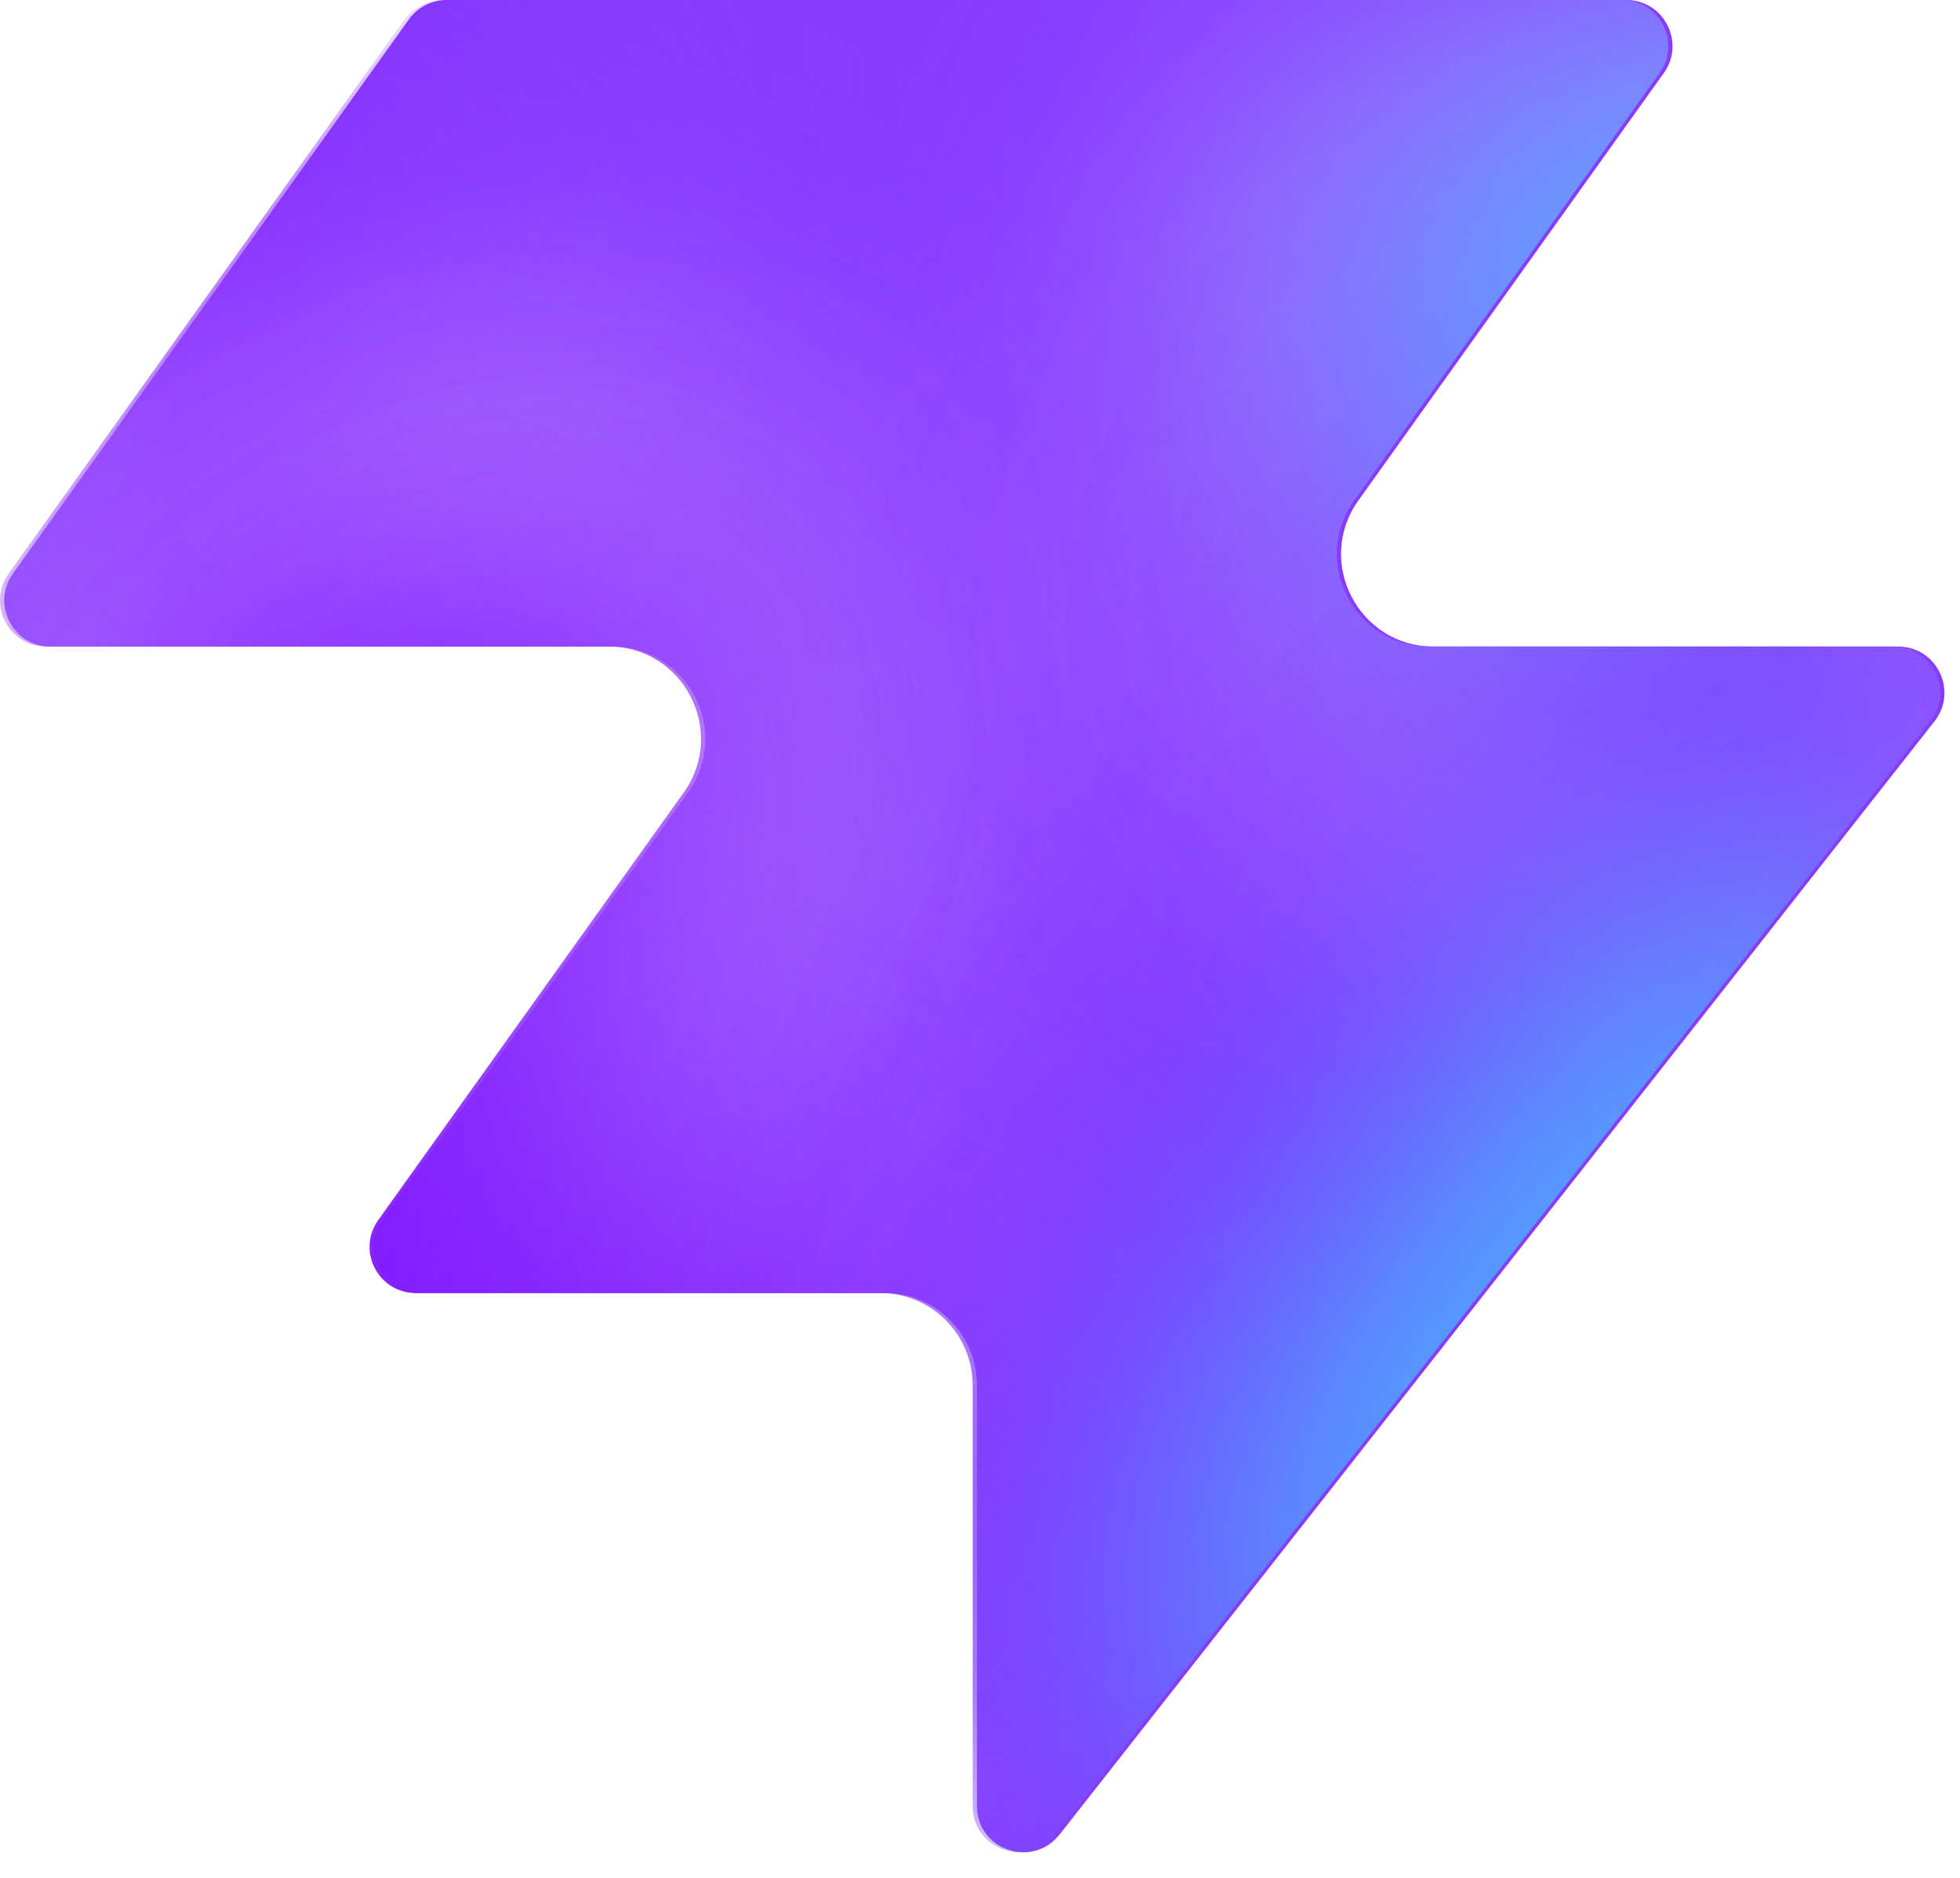
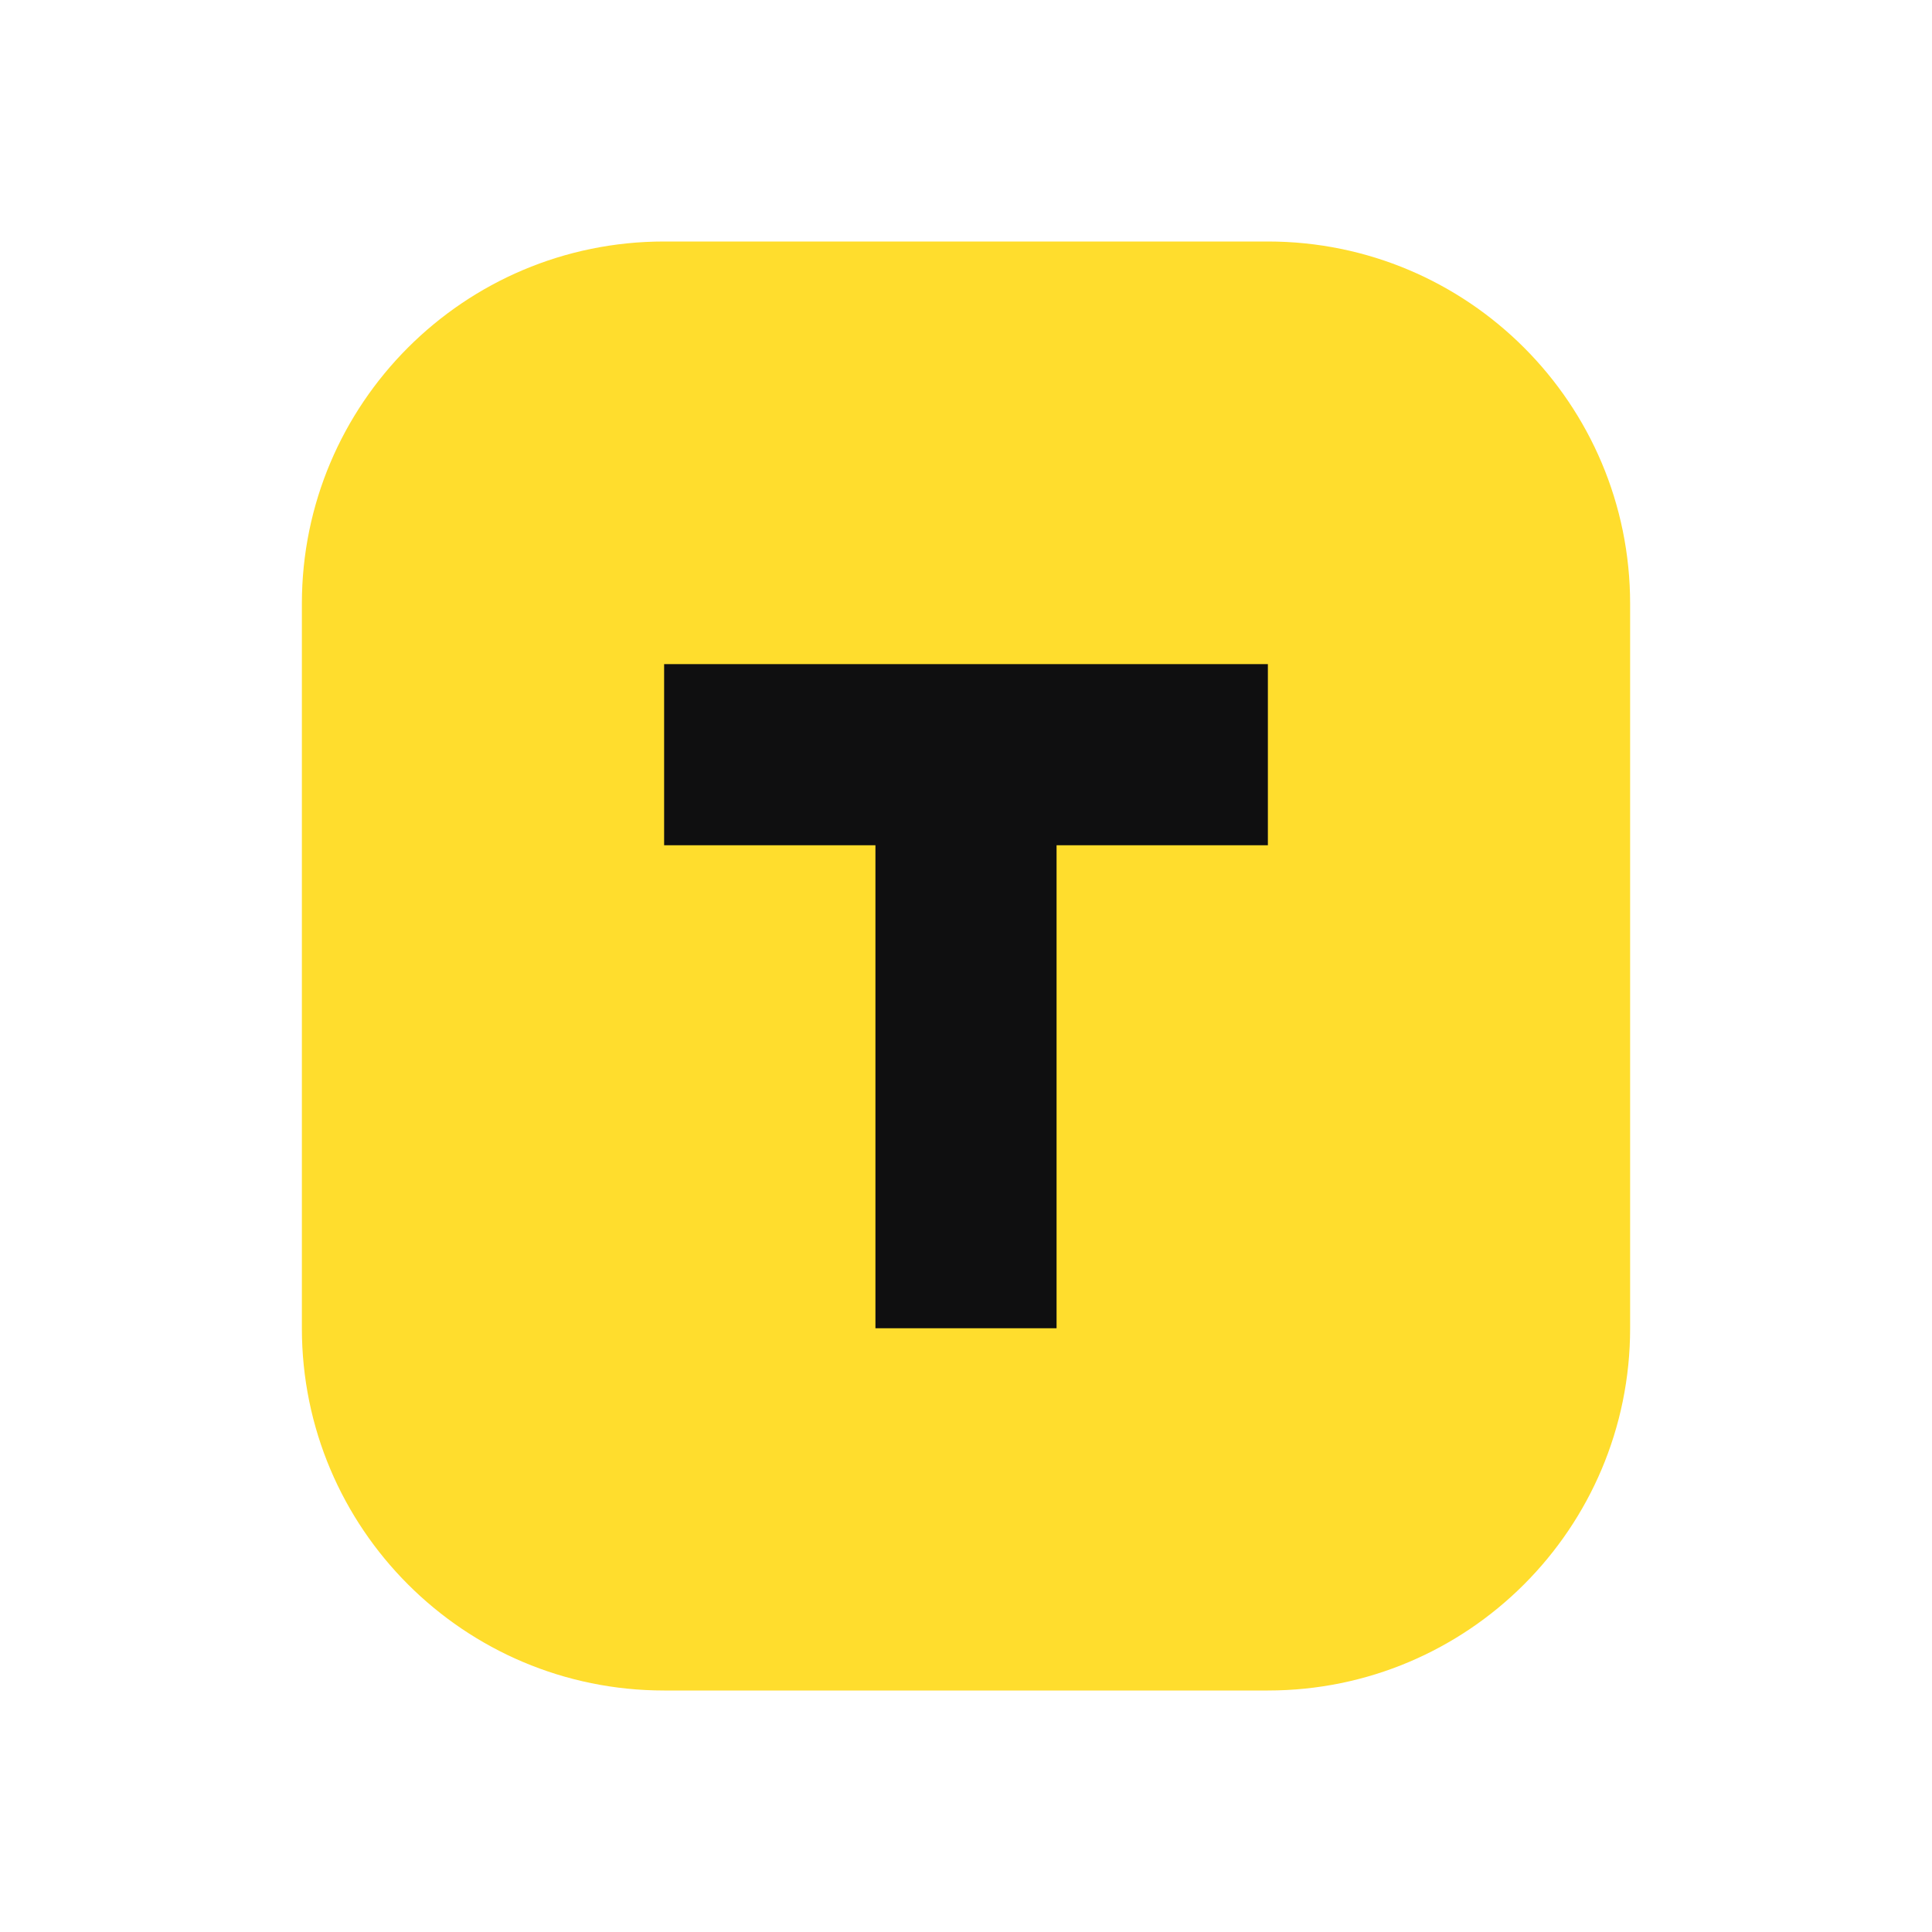
- <svg xmlns="http://www.w3.org/2000/svg" width="48" height="46" fill="none" viewBox="0 0 48 46">
-   <path fill="#863bff" d="M25.946 44.938c-.664.845-2.021.375-2.021-.698V33.937a2.26 2.26 0 0 0-2.262-2.262H10.287c-.92 0-1.456-1.04-.92-1.788l7.48-10.471c1.07-1.497 0-3.578-1.842-3.578H1.237c-.92 0-1.456-1.04-.92-1.788L10.013.474c.214-.297.556-.474.92-.474h28.894c.92 0 1.456 1.04.92 1.788l-7.48 10.471c-1.07 1.498 0 3.579 1.842 3.579h11.377c.943 0 1.473 1.088.89 1.83L25.947 44.94z" style="fill:#863bff;fill:color(display-p3 .525 .23 1);fill-opacity:1" />
-   <mask id="a" width="48" height="46" x="0" y="0" maskUnits="userSpaceOnUse" style="mask-type:alpha">
-     <path fill="#000" d="M25.842 44.938c-.664.844-2.021.375-2.021-.698V33.937a2.26 2.26 0 0 0-2.262-2.262H10.183c-.92 0-1.456-1.04-.92-1.788l7.48-10.471c1.07-1.498 0-3.579-1.842-3.579H1.133c-.92 0-1.456-1.04-.92-1.787L9.91.473c.214-.297.556-.474.92-.474h28.894c.92 0 1.456 1.04.92 1.788l-7.48 10.471c-1.07 1.498 0 3.578 1.842 3.578h11.377c.943 0 1.473 1.088.89 1.832L25.843 44.94z" style="fill:#000;fill-opacity:1" />
-   </mask>
-   <g mask="url(#a)">
-     <g filter="url(#b)">
-       <ellipse cx="5.508" cy="14.704" fill="#ede6ff" rx="5.508" ry="14.704" style="fill:#ede6ff;fill:color(display-p3 .927 .903 1);fill-opacity:1" transform="matrix(.00324 1 1 -.00324 -4.47 31.516)" />
-     </g>
-     <g filter="url(#c)">
-       <ellipse cx="10.399" cy="29.851" fill="#ede6ff" rx="10.399" ry="29.851" style="fill:#ede6ff;fill:color(display-p3 .927 .903 1);fill-opacity:1" transform="matrix(.00324 1 1 -.00324 -39.328 7.883)" />
-     </g>
-     <g filter="url(#d)">
-       <ellipse cx="5.508" cy="30.487" fill="#7e14ff" rx="5.508" ry="30.487" style="fill:#7e14ff;fill:color(display-p3 .492 .077 1);fill-opacity:1" transform="rotate(89.814 -25.913 -14.639)scale(1 -1)" />
-     </g>
-     <g filter="url(#e)">
-       <ellipse cx="5.508" cy="30.599" fill="#7e14ff" rx="5.508" ry="30.599" style="fill:#7e14ff;fill:color(display-p3 .492 .077 1);fill-opacity:1" transform="rotate(89.814 -32.644 -3.334)scale(1 -1)" />
-     </g>
-     <g filter="url(#f)">
-       <ellipse cx="5.508" cy="30.599" fill="#7e14ff" rx="5.508" ry="30.599" style="fill:#7e14ff;fill:color(display-p3 .492 .077 1);fill-opacity:1" transform="matrix(.00324 1 1 -.00324 -34.34 30.47)" />
-     </g>
-     <g filter="url(#g)">
-       <ellipse cx="14.072" cy="22.078" fill="#ede6ff" rx="14.072" ry="22.078" style="fill:#ede6ff;fill:color(display-p3 .927 .903 1);fill-opacity:1" transform="rotate(93.35 24.506 48.493)scale(-1 1)" />
-     </g>
-     <g filter="url(#h)">
-       <ellipse cx="3.47" cy="21.501" fill="#7e14ff" rx="3.47" ry="21.501" style="fill:#7e14ff;fill:color(display-p3 .492 .077 1);fill-opacity:1" transform="rotate(89.009 28.708 47.59)scale(-1 1)" />
-     </g>
-     <g filter="url(#i)">
-       <ellipse cx="3.47" cy="21.501" fill="#7e14ff" rx="3.47" ry="21.501" style="fill:#7e14ff;fill:color(display-p3 .492 .077 1);fill-opacity:1" transform="rotate(89.009 28.708 47.59)scale(-1 1)" />
-     </g>
-     <g filter="url(#j)">
-       <ellipse cx=".387" cy="8.972" fill="#7e14ff" rx="4.407" ry="29.108" style="fill:#7e14ff;fill:color(display-p3 .492 .077 1);fill-opacity:1" transform="rotate(39.51 .387 8.972)" />
-     </g>
-     <g filter="url(#k)">
-       <ellipse cx="47.523" cy="-6.092" fill="#7e14ff" rx="4.407" ry="29.108" style="fill:#7e14ff;fill:color(display-p3 .492 .077 1);fill-opacity:1" transform="rotate(37.892 47.523 -6.092)" />
-     </g>
-     <g filter="url(#l)">
-       <ellipse cx="41.412" cy="6.333" fill="#47bfff" rx="5.971" ry="9.665" style="fill:#47bfff;fill:color(display-p3 .28 .748 1);fill-opacity:1" transform="rotate(37.892 41.412 6.333)" />
-     </g>
-     <g filter="url(#m)">
-       <ellipse cx="-1.879" cy="38.332" fill="#7e14ff" rx="4.407" ry="29.108" style="fill:#7e14ff;fill:color(display-p3 .492 .077 1);fill-opacity:1" transform="rotate(37.892 -1.88 38.332)" />
-     </g>
-     <g filter="url(#n)">
-       <ellipse cx="-1.879" cy="38.332" fill="#7e14ff" rx="4.407" ry="29.108" style="fill:#7e14ff;fill:color(display-p3 .492 .077 1);fill-opacity:1" transform="rotate(37.892 -1.88 38.332)" />
-     </g>
-     <g filter="url(#o)">
-       <ellipse cx="35.651" cy="29.907" fill="#7e14ff" rx="4.407" ry="29.108" style="fill:#7e14ff;fill:color(display-p3 .492 .077 1);fill-opacity:1" transform="rotate(37.892 35.651 29.907)" />
-     </g>
-     <g filter="url(#p)">
-       <ellipse cx="38.418" cy="32.4" fill="#47bfff" rx="5.971" ry="15.297" style="fill:#47bfff;fill:color(display-p3 .28 .748 1);fill-opacity:1" transform="rotate(37.892 38.418 32.4)" />
-     </g>
-   </g>
-   <defs>
-     <filter id="b" width="60.045" height="41.654" x="-19.77" y="16.149" color-interpolation-filters="sRGB" filterUnits="userSpaceOnUse">
-       <feFlood flood-opacity="0" result="BackgroundImageFix" />
-       <feBlend in="SourceGraphic" in2="BackgroundImageFix" result="shape" />
-       <feGaussianBlur result="effect1_foregroundBlur_2002_17158" stdDeviation="7.659" />
-     </filter>
-     <filter id="c" width="90.34" height="51.437" x="-54.613" y="-7.533" color-interpolation-filters="sRGB" filterUnits="userSpaceOnUse">
-       <feFlood flood-opacity="0" result="BackgroundImageFix" />
-       <feBlend in="SourceGraphic" in2="BackgroundImageFix" result="shape" />
-       <feGaussianBlur result="effect1_foregroundBlur_2002_17158" stdDeviation="7.659" />
-     </filter>
-     <filter id="d" width="79.355" height="29.4" x="-49.64" y="2.03" color-interpolation-filters="sRGB" filterUnits="userSpaceOnUse">
-       <feFlood flood-opacity="0" result="BackgroundImageFix" />
-       <feBlend in="SourceGraphic" in2="BackgroundImageFix" result="shape" />
-       <feGaussianBlur result="effect1_foregroundBlur_2002_17158" stdDeviation="4.596" />
-     </filter>
-     <filter id="e" width="79.579" height="29.4" x="-45.045" y="20.029" color-interpolation-filters="sRGB" filterUnits="userSpaceOnUse">
-       <feFlood flood-opacity="0" result="BackgroundImageFix" />
-       <feBlend in="SourceGraphic" in2="BackgroundImageFix" result="shape" />
-       <feGaussianBlur result="effect1_foregroundBlur_2002_17158" stdDeviation="4.596" />
-     </filter>
-     <filter id="f" width="79.579" height="29.4" x="-43.513" y="21.178" color-interpolation-filters="sRGB" filterUnits="userSpaceOnUse">
-       <feFlood flood-opacity="0" result="BackgroundImageFix" />
-       <feBlend in="SourceGraphic" in2="BackgroundImageFix" result="shape" />
-       <feGaussianBlur result="effect1_foregroundBlur_2002_17158" stdDeviation="4.596" />
-     </filter>
-     <filter id="g" width="74.749" height="58.852" x="15.756" y="-17.901" color-interpolation-filters="sRGB" filterUnits="userSpaceOnUse">
-       <feFlood flood-opacity="0" result="BackgroundImageFix" />
-       <feBlend in="SourceGraphic" in2="BackgroundImageFix" result="shape" />
-       <feGaussianBlur result="effect1_foregroundBlur_2002_17158" stdDeviation="7.659" />
-     </filter>
-     <filter id="h" width="61.377" height="25.362" x="23.548" y="2.284" color-interpolation-filters="sRGB" filterUnits="userSpaceOnUse">
-       <feFlood flood-opacity="0" result="BackgroundImageFix" />
-       <feBlend in="SourceGraphic" in2="BackgroundImageFix" result="shape" />
-       <feGaussianBlur result="effect1_foregroundBlur_2002_17158" stdDeviation="4.596" />
-     </filter>
-     <filter id="i" width="61.377" height="25.362" x="23.548" y="2.284" color-interpolation-filters="sRGB" filterUnits="userSpaceOnUse">
-       <feFlood flood-opacity="0" result="BackgroundImageFix" />
-       <feBlend in="SourceGraphic" in2="BackgroundImageFix" result="shape" />
-       <feGaussianBlur result="effect1_foregroundBlur_2002_17158" stdDeviation="4.596" />
-     </filter>
-     <filter id="j" width="56.045" height="63.649" x="-27.636" y="-22.853" color-interpolation-filters="sRGB" filterUnits="userSpaceOnUse">
-       <feFlood flood-opacity="0" result="BackgroundImageFix" />
-       <feBlend in="SourceGraphic" in2="BackgroundImageFix" result="shape" />
-       <feGaussianBlur result="effect1_foregroundBlur_2002_17158" stdDeviation="4.596" />
-     </filter>
-     <filter id="k" width="54.814" height="64.646" x="20.116" y="-38.415" color-interpolation-filters="sRGB" filterUnits="userSpaceOnUse">
-       <feFlood flood-opacity="0" result="BackgroundImageFix" />
-       <feBlend in="SourceGraphic" in2="BackgroundImageFix" result="shape" />
-       <feGaussianBlur result="effect1_foregroundBlur_2002_17158" stdDeviation="4.596" />
-     </filter>
-     <filter id="l" width="33.541" height="35.313" x="24.641" y="-11.323" color-interpolation-filters="sRGB" filterUnits="userSpaceOnUse">
-       <feFlood flood-opacity="0" result="BackgroundImageFix" />
-       <feBlend in="SourceGraphic" in2="BackgroundImageFix" result="shape" />
-       <feGaussianBlur result="effect1_foregroundBlur_2002_17158" stdDeviation="4.596" />
-     </filter>
-     <filter id="m" width="54.814" height="64.646" x="-29.286" y="6.009" color-interpolation-filters="sRGB" filterUnits="userSpaceOnUse">
-       <feFlood flood-opacity="0" result="BackgroundImageFix" />
-       <feBlend in="SourceGraphic" in2="BackgroundImageFix" result="shape" />
-       <feGaussianBlur result="effect1_foregroundBlur_2002_17158" stdDeviation="4.596" />
-     </filter>
-     <filter id="n" width="54.814" height="64.646" x="-29.286" y="6.009" color-interpolation-filters="sRGB" filterUnits="userSpaceOnUse">
-       <feFlood flood-opacity="0" result="BackgroundImageFix" />
-       <feBlend in="SourceGraphic" in2="BackgroundImageFix" result="shape" />
-       <feGaussianBlur result="effect1_foregroundBlur_2002_17158" stdDeviation="4.596" />
-     </filter>
-     <filter id="o" width="54.814" height="64.646" x="8.244" y="-2.416" color-interpolation-filters="sRGB" filterUnits="userSpaceOnUse">
-       <feFlood flood-opacity="0" result="BackgroundImageFix" />
-       <feBlend in="SourceGraphic" in2="BackgroundImageFix" result="shape" />
-       <feGaussianBlur result="effect1_foregroundBlur_2002_17158" stdDeviation="4.596" />
-     </filter>
-     <filter id="p" width="39.409" height="43.623" x="18.713" y="10.588" color-interpolation-filters="sRGB" filterUnits="userSpaceOnUse">
-       <feFlood flood-opacity="0" result="BackgroundImageFix" />
-       <feBlend in="SourceGraphic" in2="BackgroundImageFix" result="shape" />
-       <feGaussianBlur result="effect1_foregroundBlur_2002_17158" stdDeviation="4.596" />
-     </filter>
-   </defs>
+ <svg xmlns="http://www.w3.org/2000/svg" width="64" height="64" viewBox="0 0 64 64" fill="none">
+   <rect x="10" y="8" width="44" height="48" rx="12" fill="#FFDD2D" />
+   <path d="M22 22H42V28H35V44H29V28H22V22Z" fill="#0F0F10" />
</svg>
